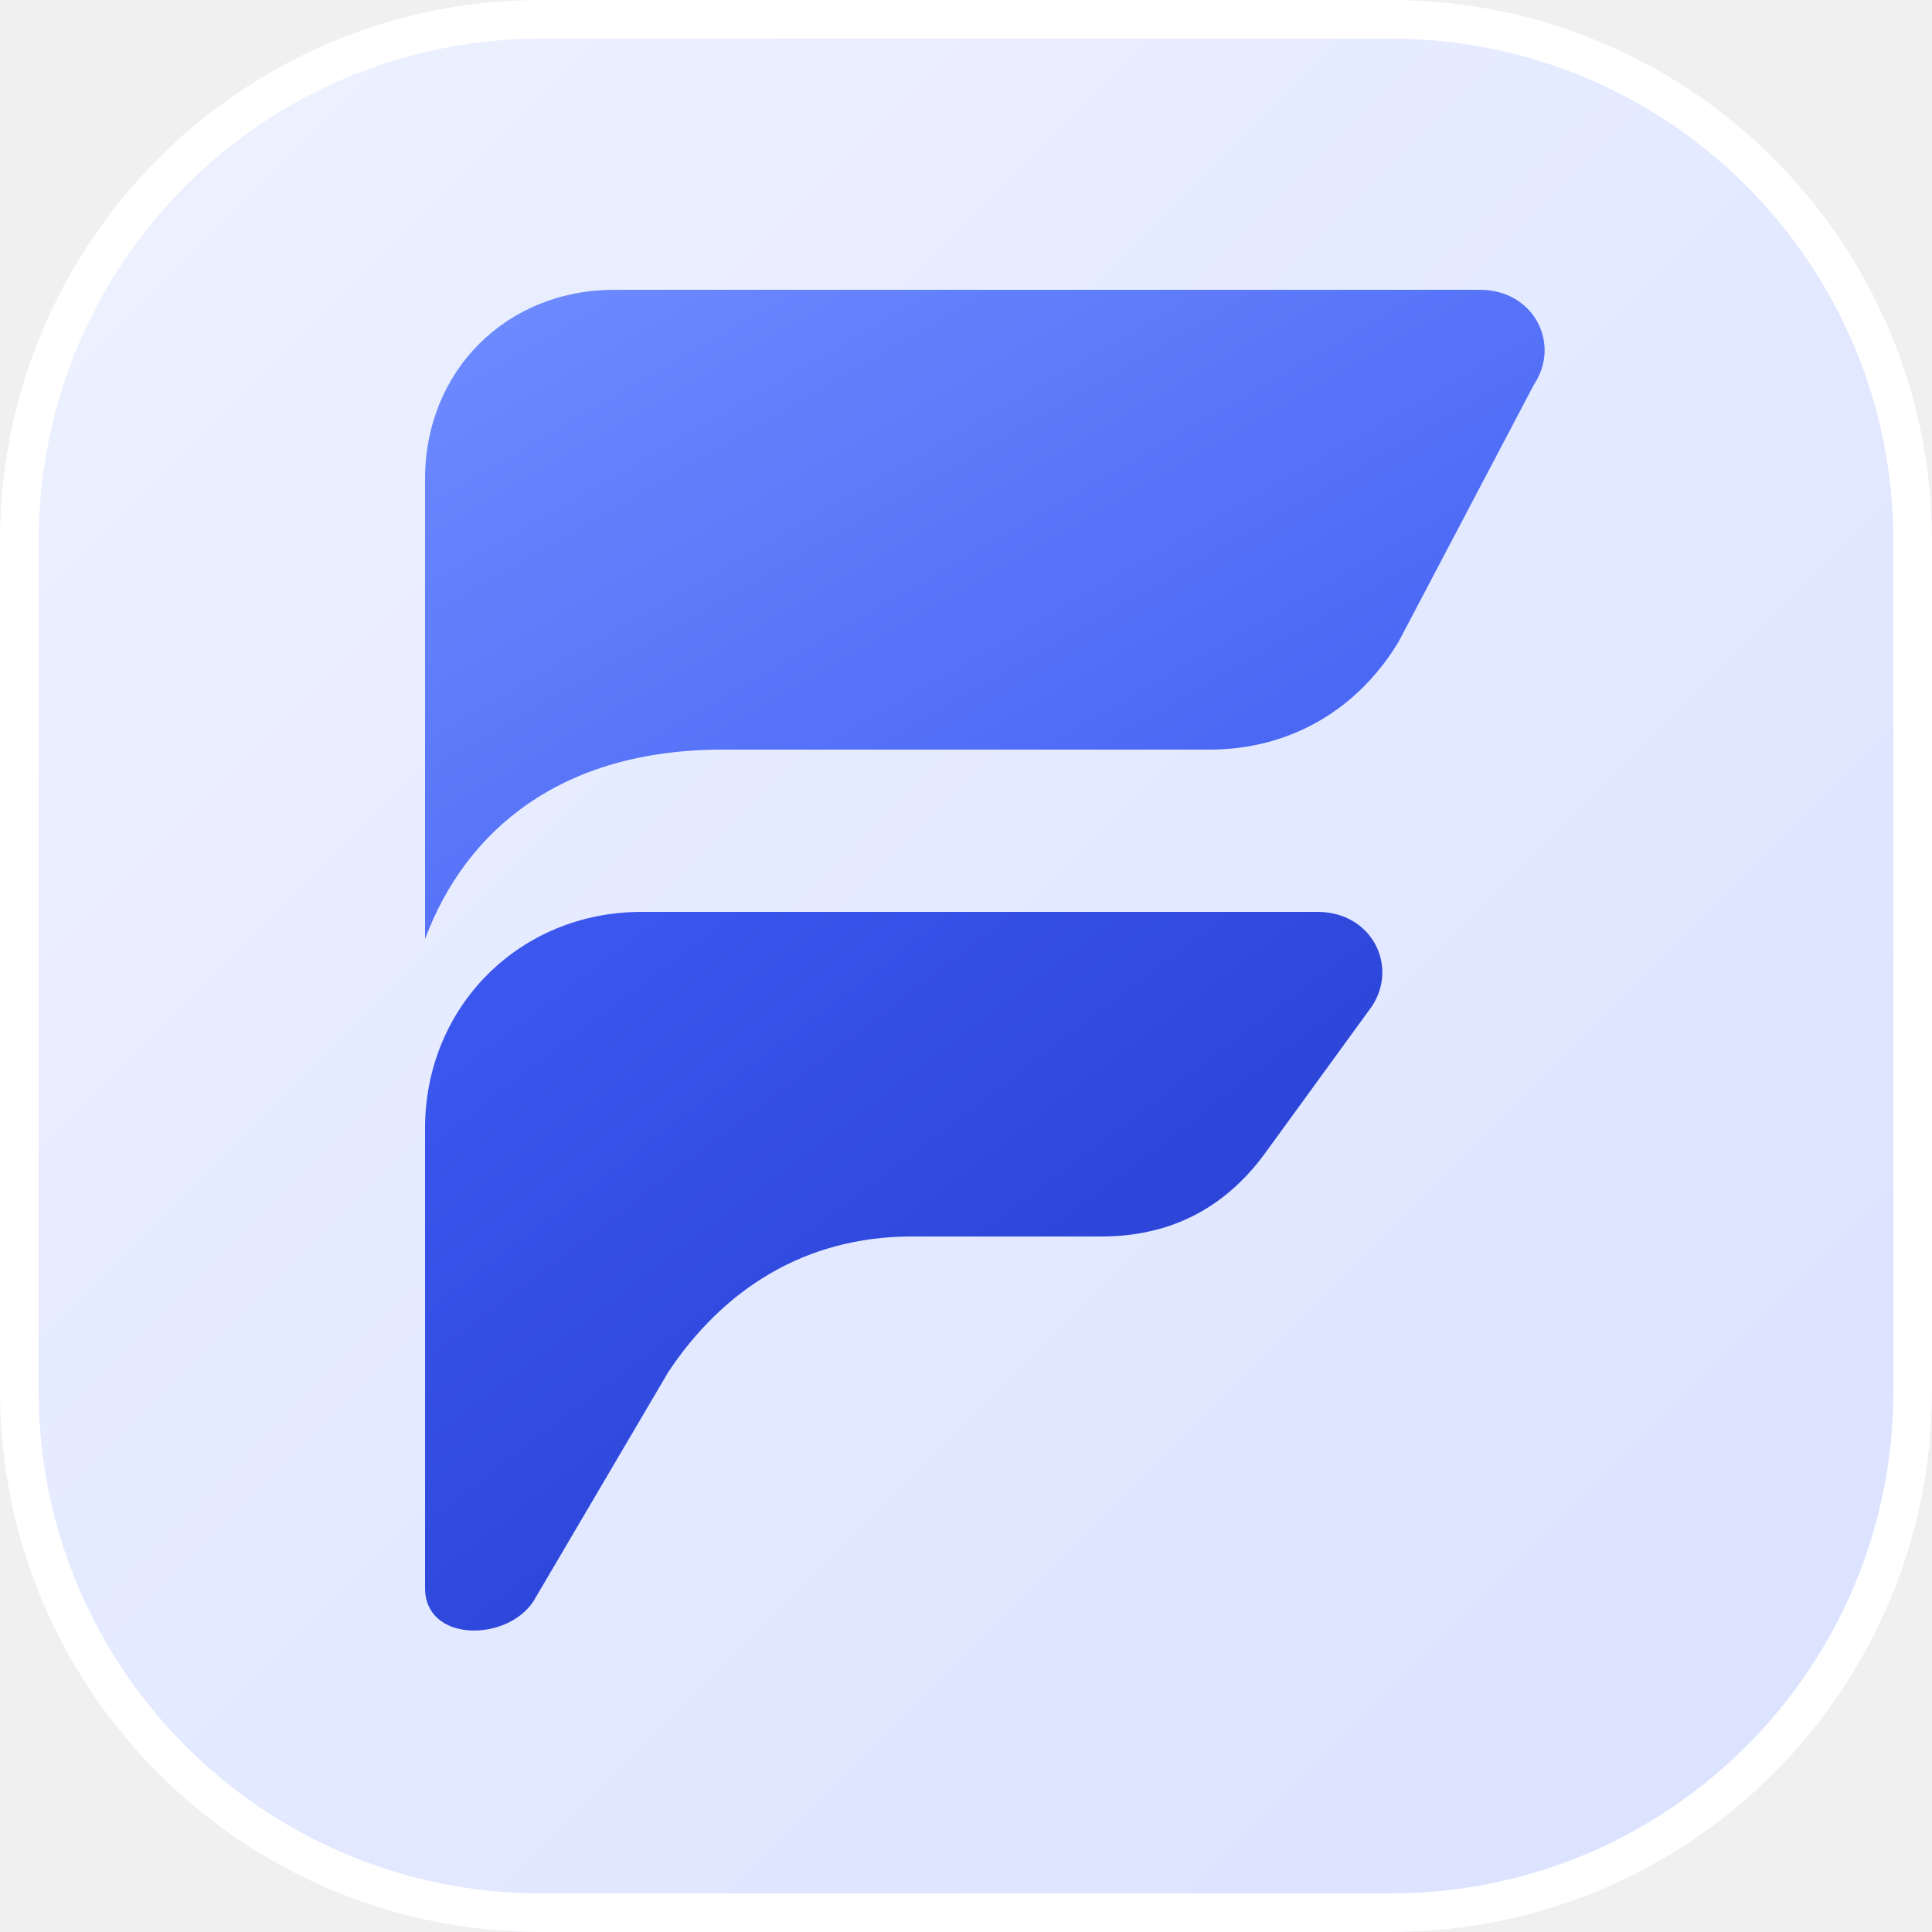
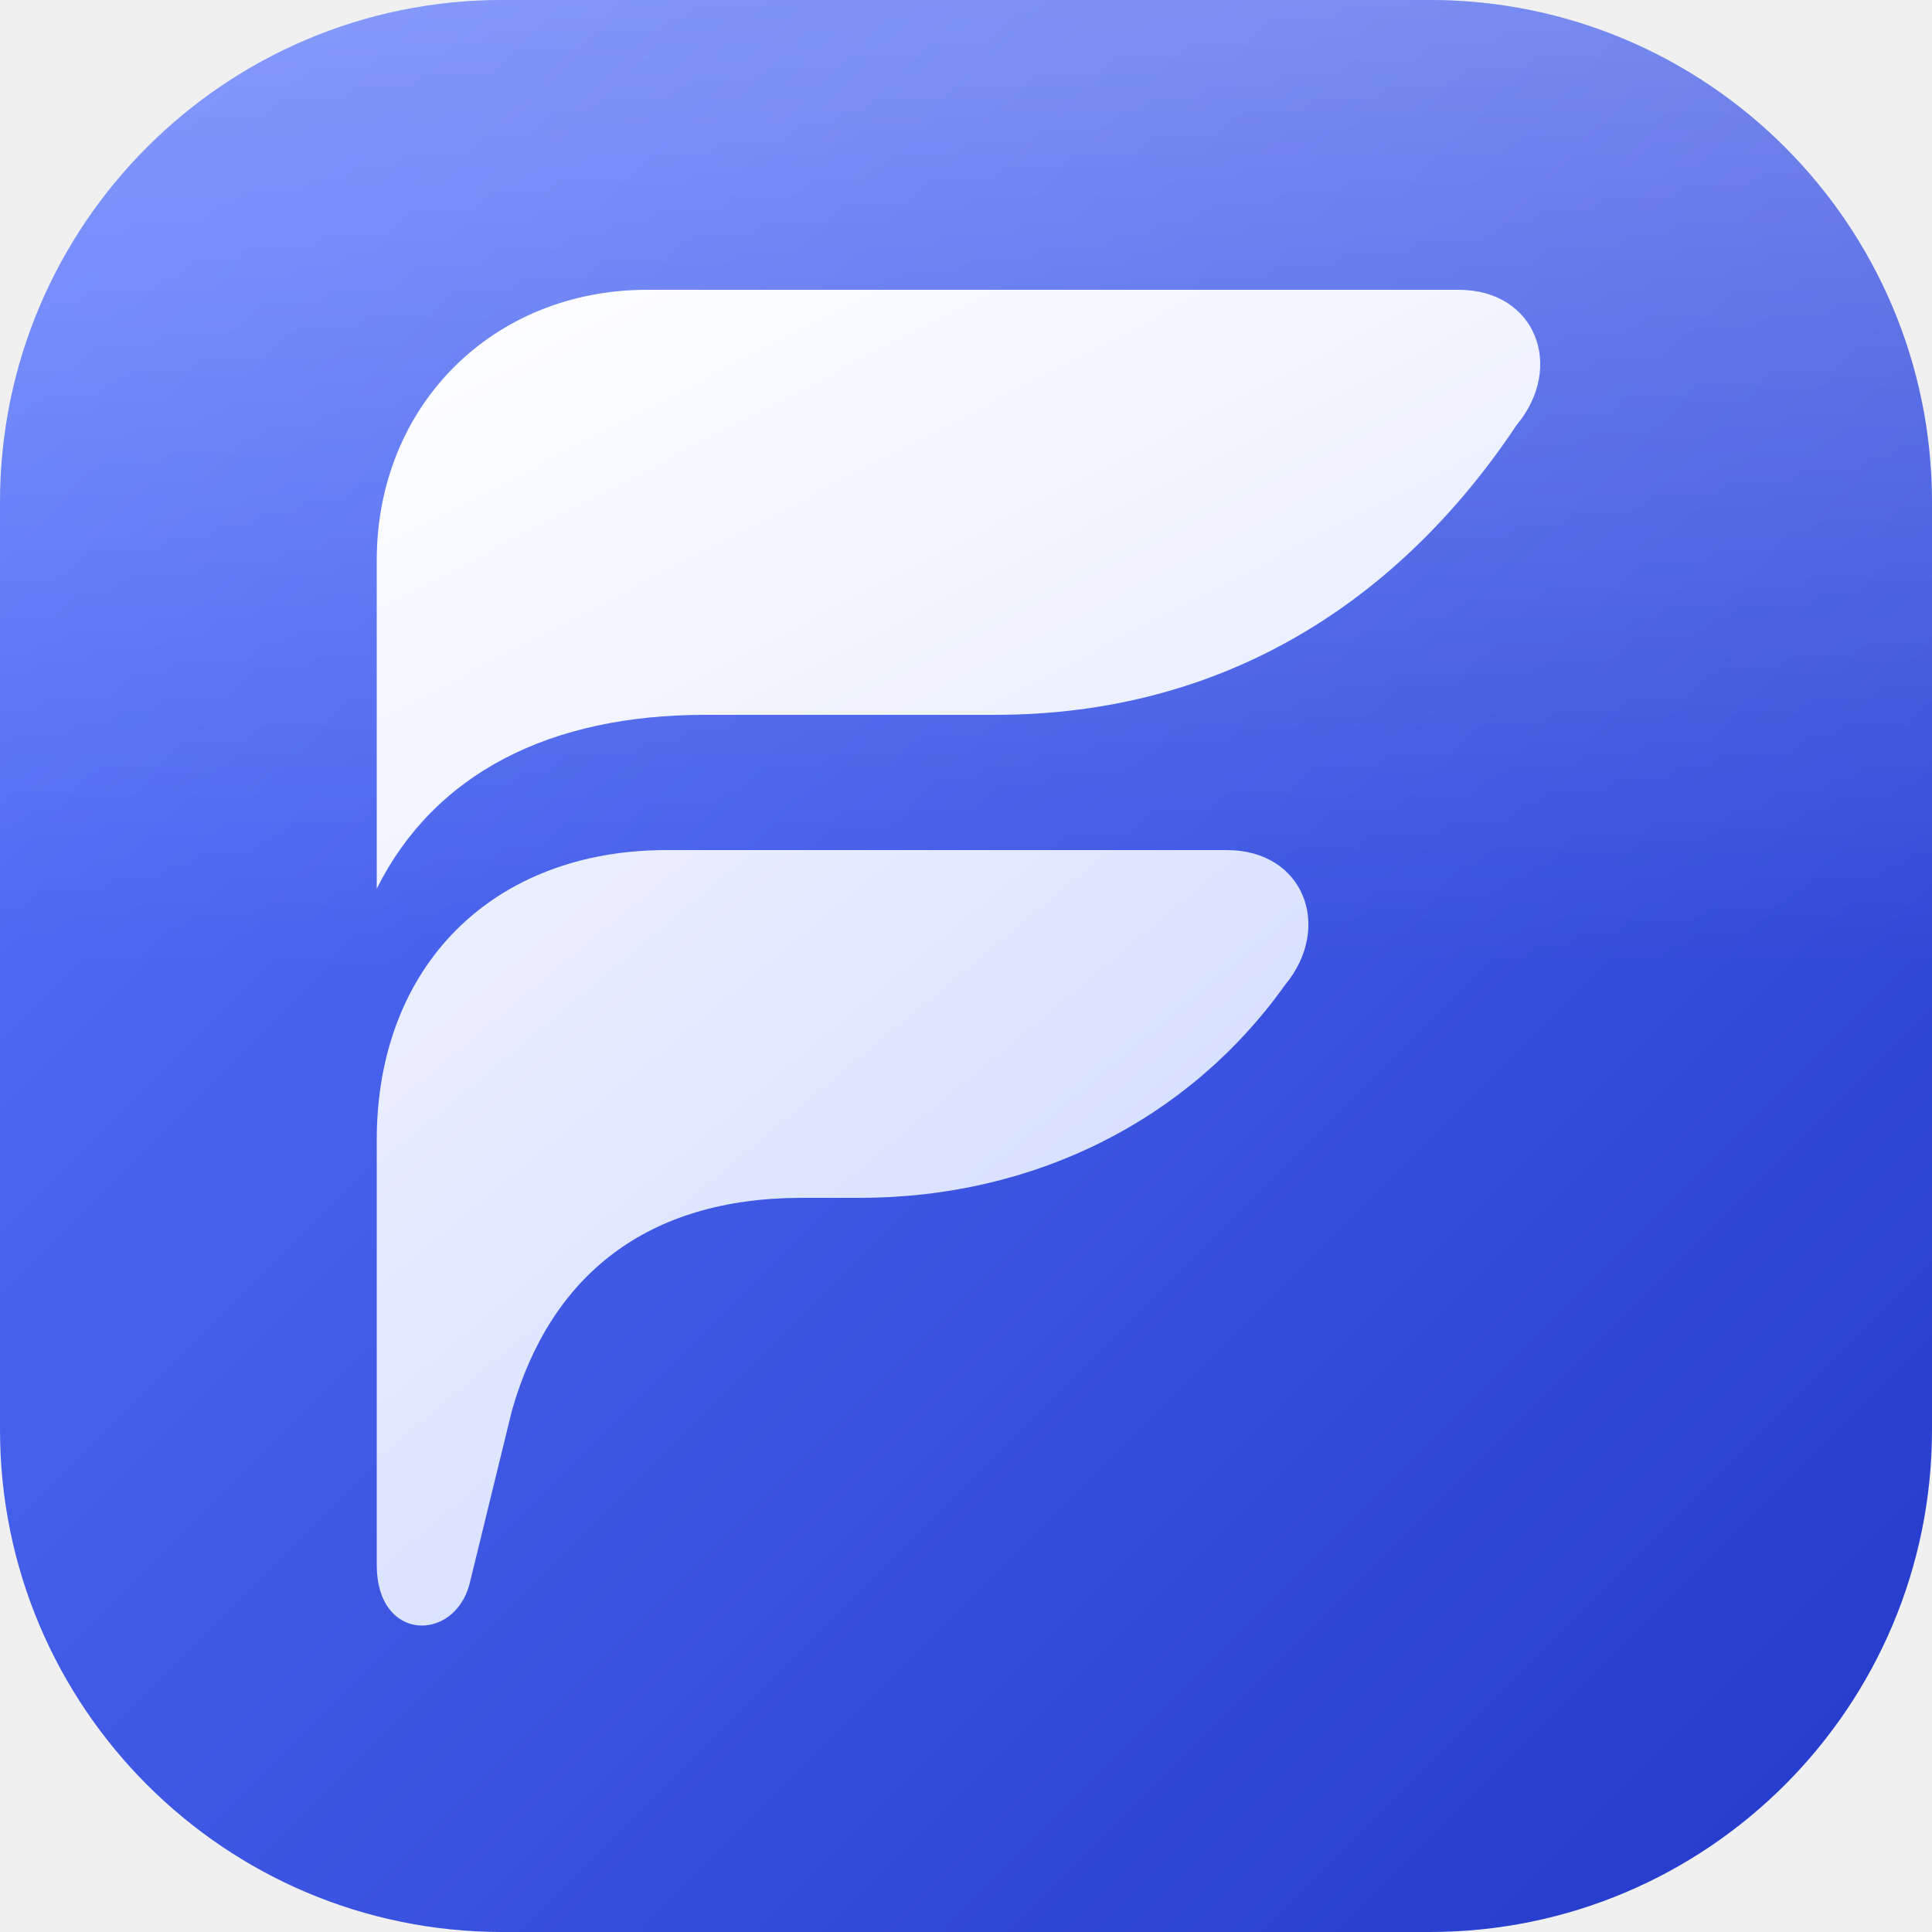
<svg xmlns="http://www.w3.org/2000/svg" viewBox="0 0 100 100">
  <defs>
-     <linearGradient id="tile" x1="0" y1="0" x2="1" y2="1">
-       <stop offset="0" stop-color="#EEF2FF" />
-       <stop offset="1" stop-color="#D9E1FF" />
+     <linearGradient id="t" x1="0" y1="0" x2="1" y2="1">
+       <stop offset="0" stop-color="#5B78FF" />
+       <stop offset="1" stop-color="#2238C9" />
    </linearGradient>
-     <linearGradient id="t" x1="0" y1="0" x2="1" y2="1">
-       <stop offset="0" stop-color="#6F8CFF" />
-       <stop offset="1" stop-color="#3D5AF1" />
+     <linearGradient id="h" x1="0" y1="0" x2="0" y2="1">
+       <stop offset="0" stop-color="#fff" stop-opacity=".28" />
+       <stop offset=".5" stop-color="#fff" stop-opacity="0" />
+     </linearGradient>
+     <linearGradient id="a" x1="0" y1="0" x2="1" y2="1">
+       <stop offset="0" stop-color="#FFFFFF" />
+       <stop offset="1" stop-color="#E4EAFF" />
    </linearGradient>
    <linearGradient id="b" x1="0" y1="0" x2="1" y2="1">
-       <stop offset="0" stop-color="#3D5AF1" />
-       <stop offset="1" stop-color="#2238C9" />
+       <stop offset="0" stop-color="#EEF2FF" />
+       <stop offset="1" stop-color="#C9D5FF" />
    </linearGradient>
  </defs>
-   <rect width="100" height="100" rx="28" fill="url(#tile)" />
-   <rect x="1" y="1" width="98" height="98" rx="27" fill="none" stroke="#FFFFFF" stroke-width="2" />
-   <g transform="translate(22 15) scale(0.7)">
-     <path fill="url(#t)" d="M0 14C0 6 6 0 14 0H78C82 0 84 4 82 7L72 26C69 31 64 34 58 34H22C10 34 3 40 0 48Z" />
-     <path fill="url(#b)" d="M0 62C0 53 7 46 16 46H66C70 46 72 50 70 53L62 64C59 68 55 70 50 70H36C28 70 22 74 18 80L8 97C6 100 0 100 0 96Z" />
+   <rect width="100" height="100" rx="26" fill="url(#t)" />
+   <rect width="100" height="100" rx="26" fill="url(#h)" />
+   <g transform="translate(-4.5 -1)">
+     <path fill="url(#a)" d="M24 30C24 22 30 16 38 16H80C84 16 85.5 20 83 23C77 32 68 38 56 38H41C33 38 27 41 24 47Z" />
+     <path fill="url(#b)" d="M24 60C24 51 30 45 39 45H68C72 45 73.5 49 71 52C66 59 58 63 49 63H46C38 63 33 67 31 74L28.8 83C28 86 24 86 24 82Z" />
  </g>
</svg>
